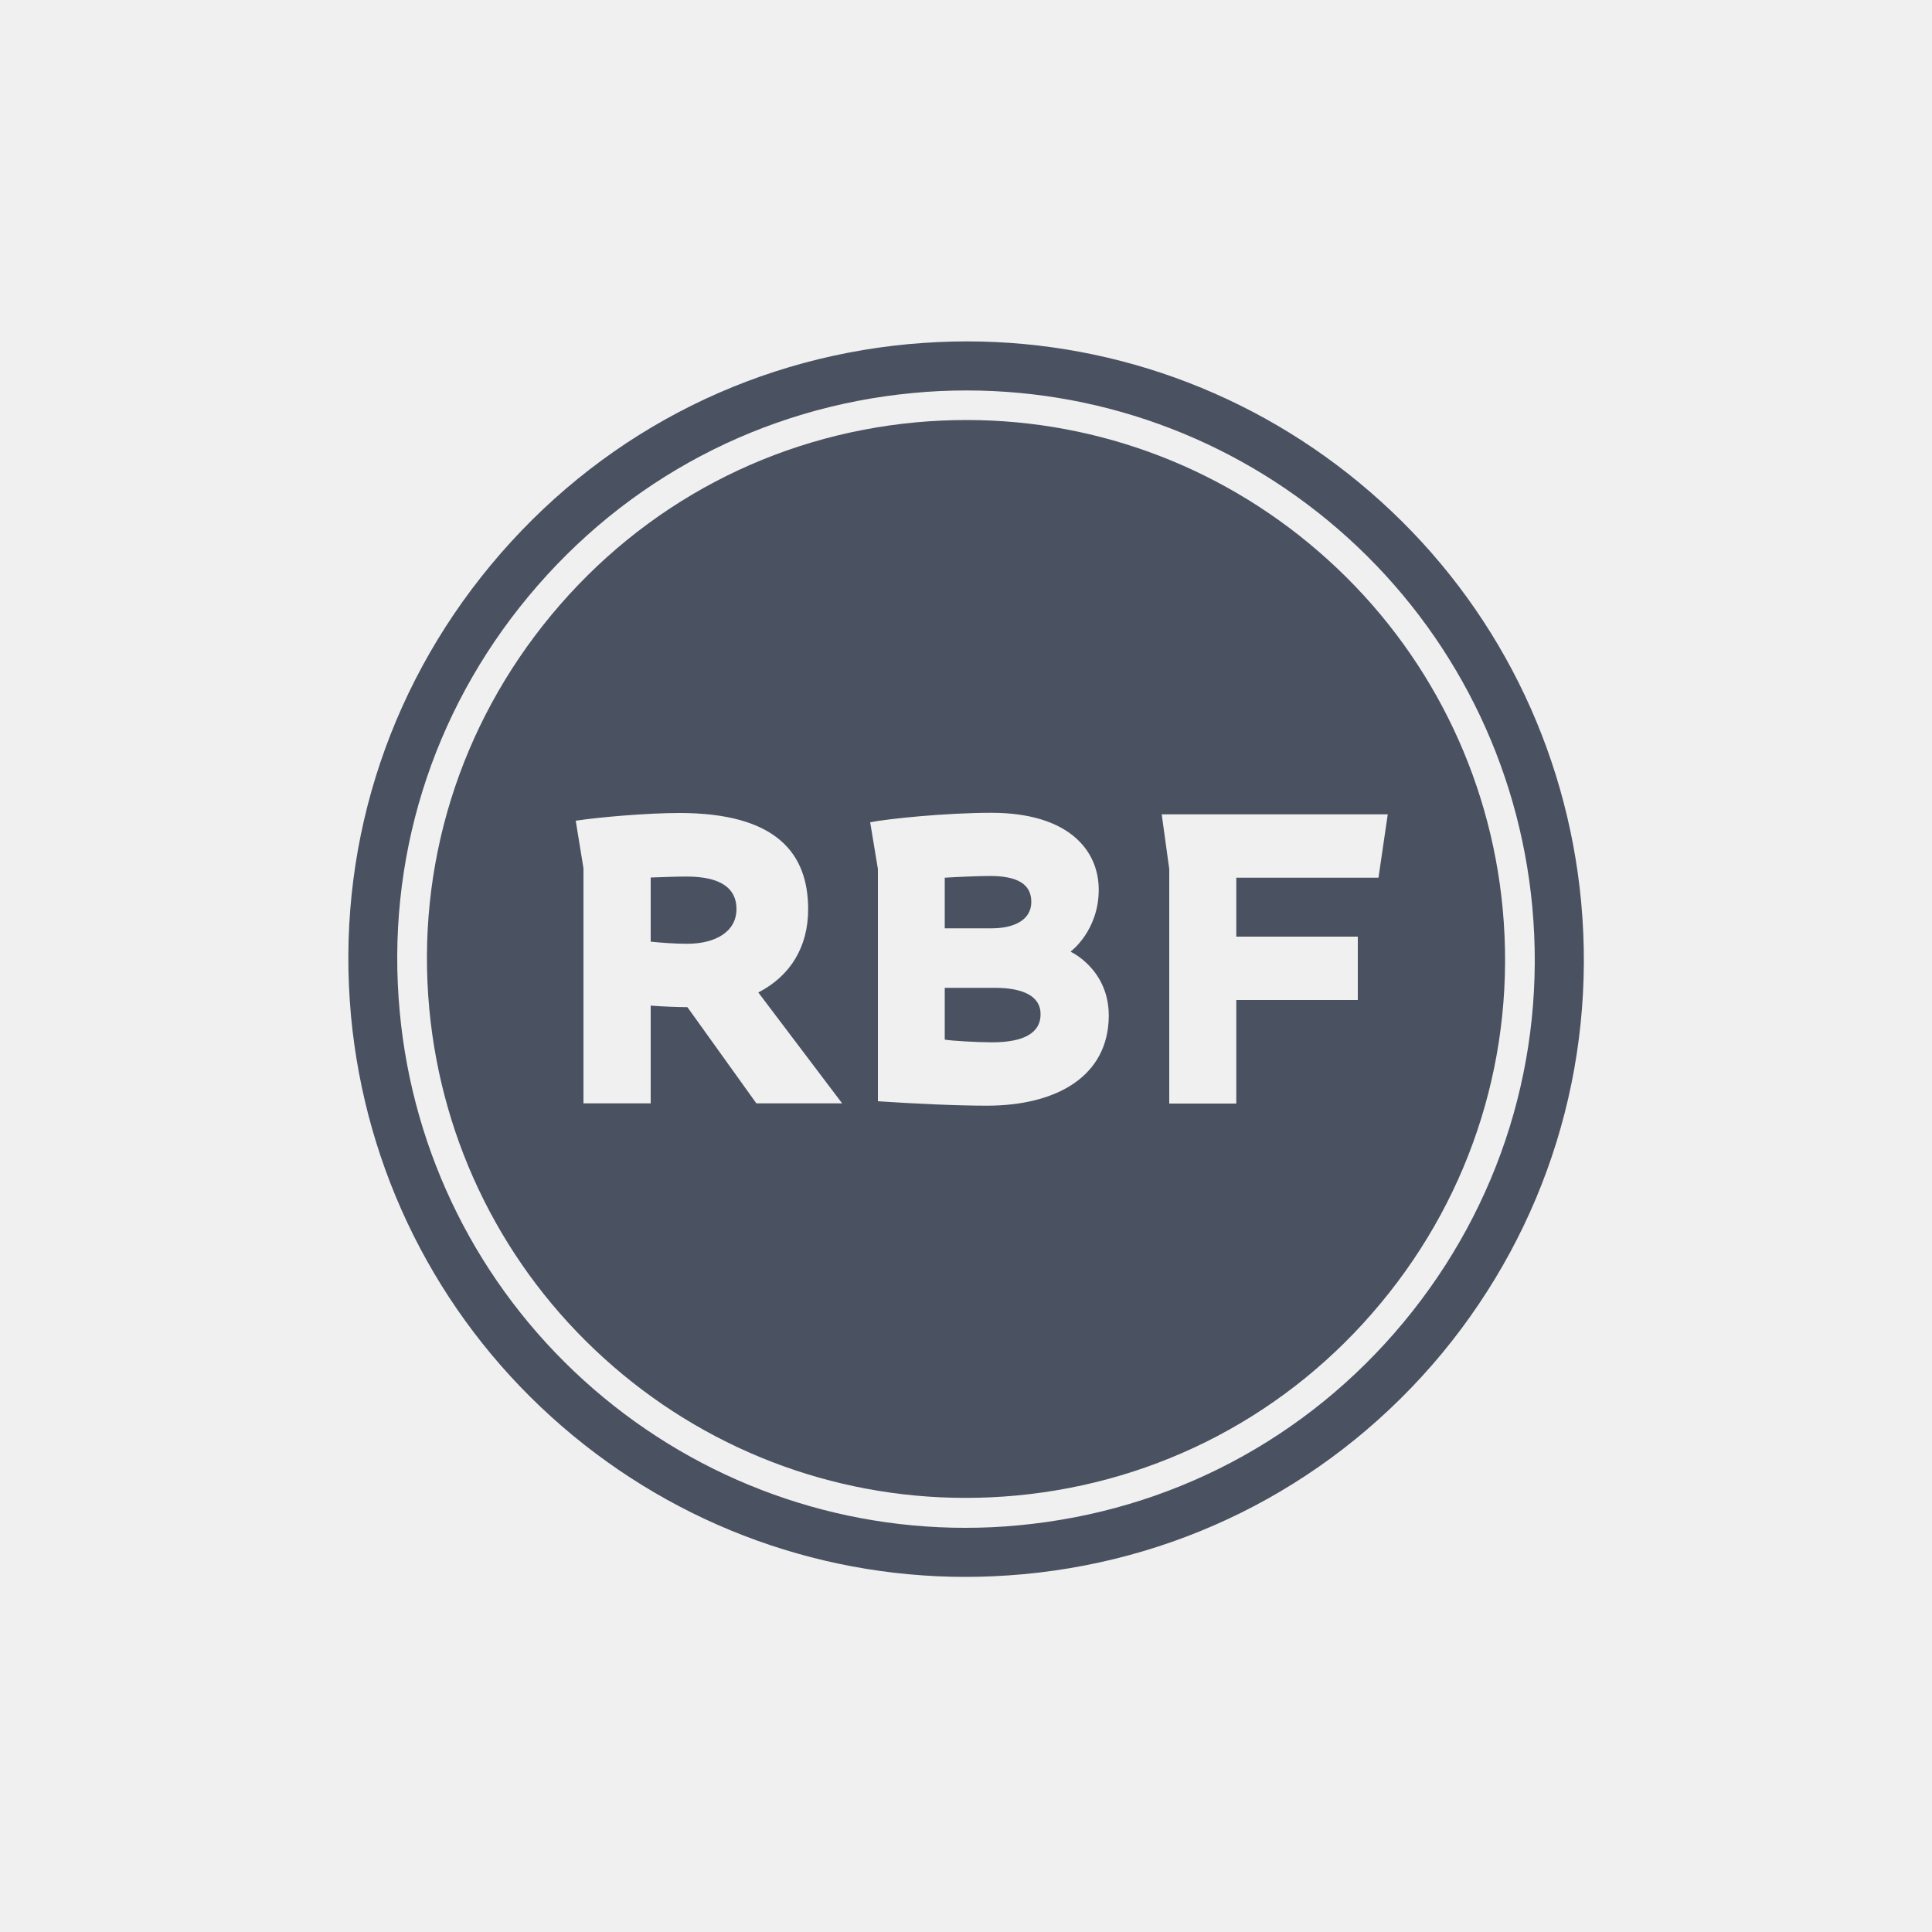
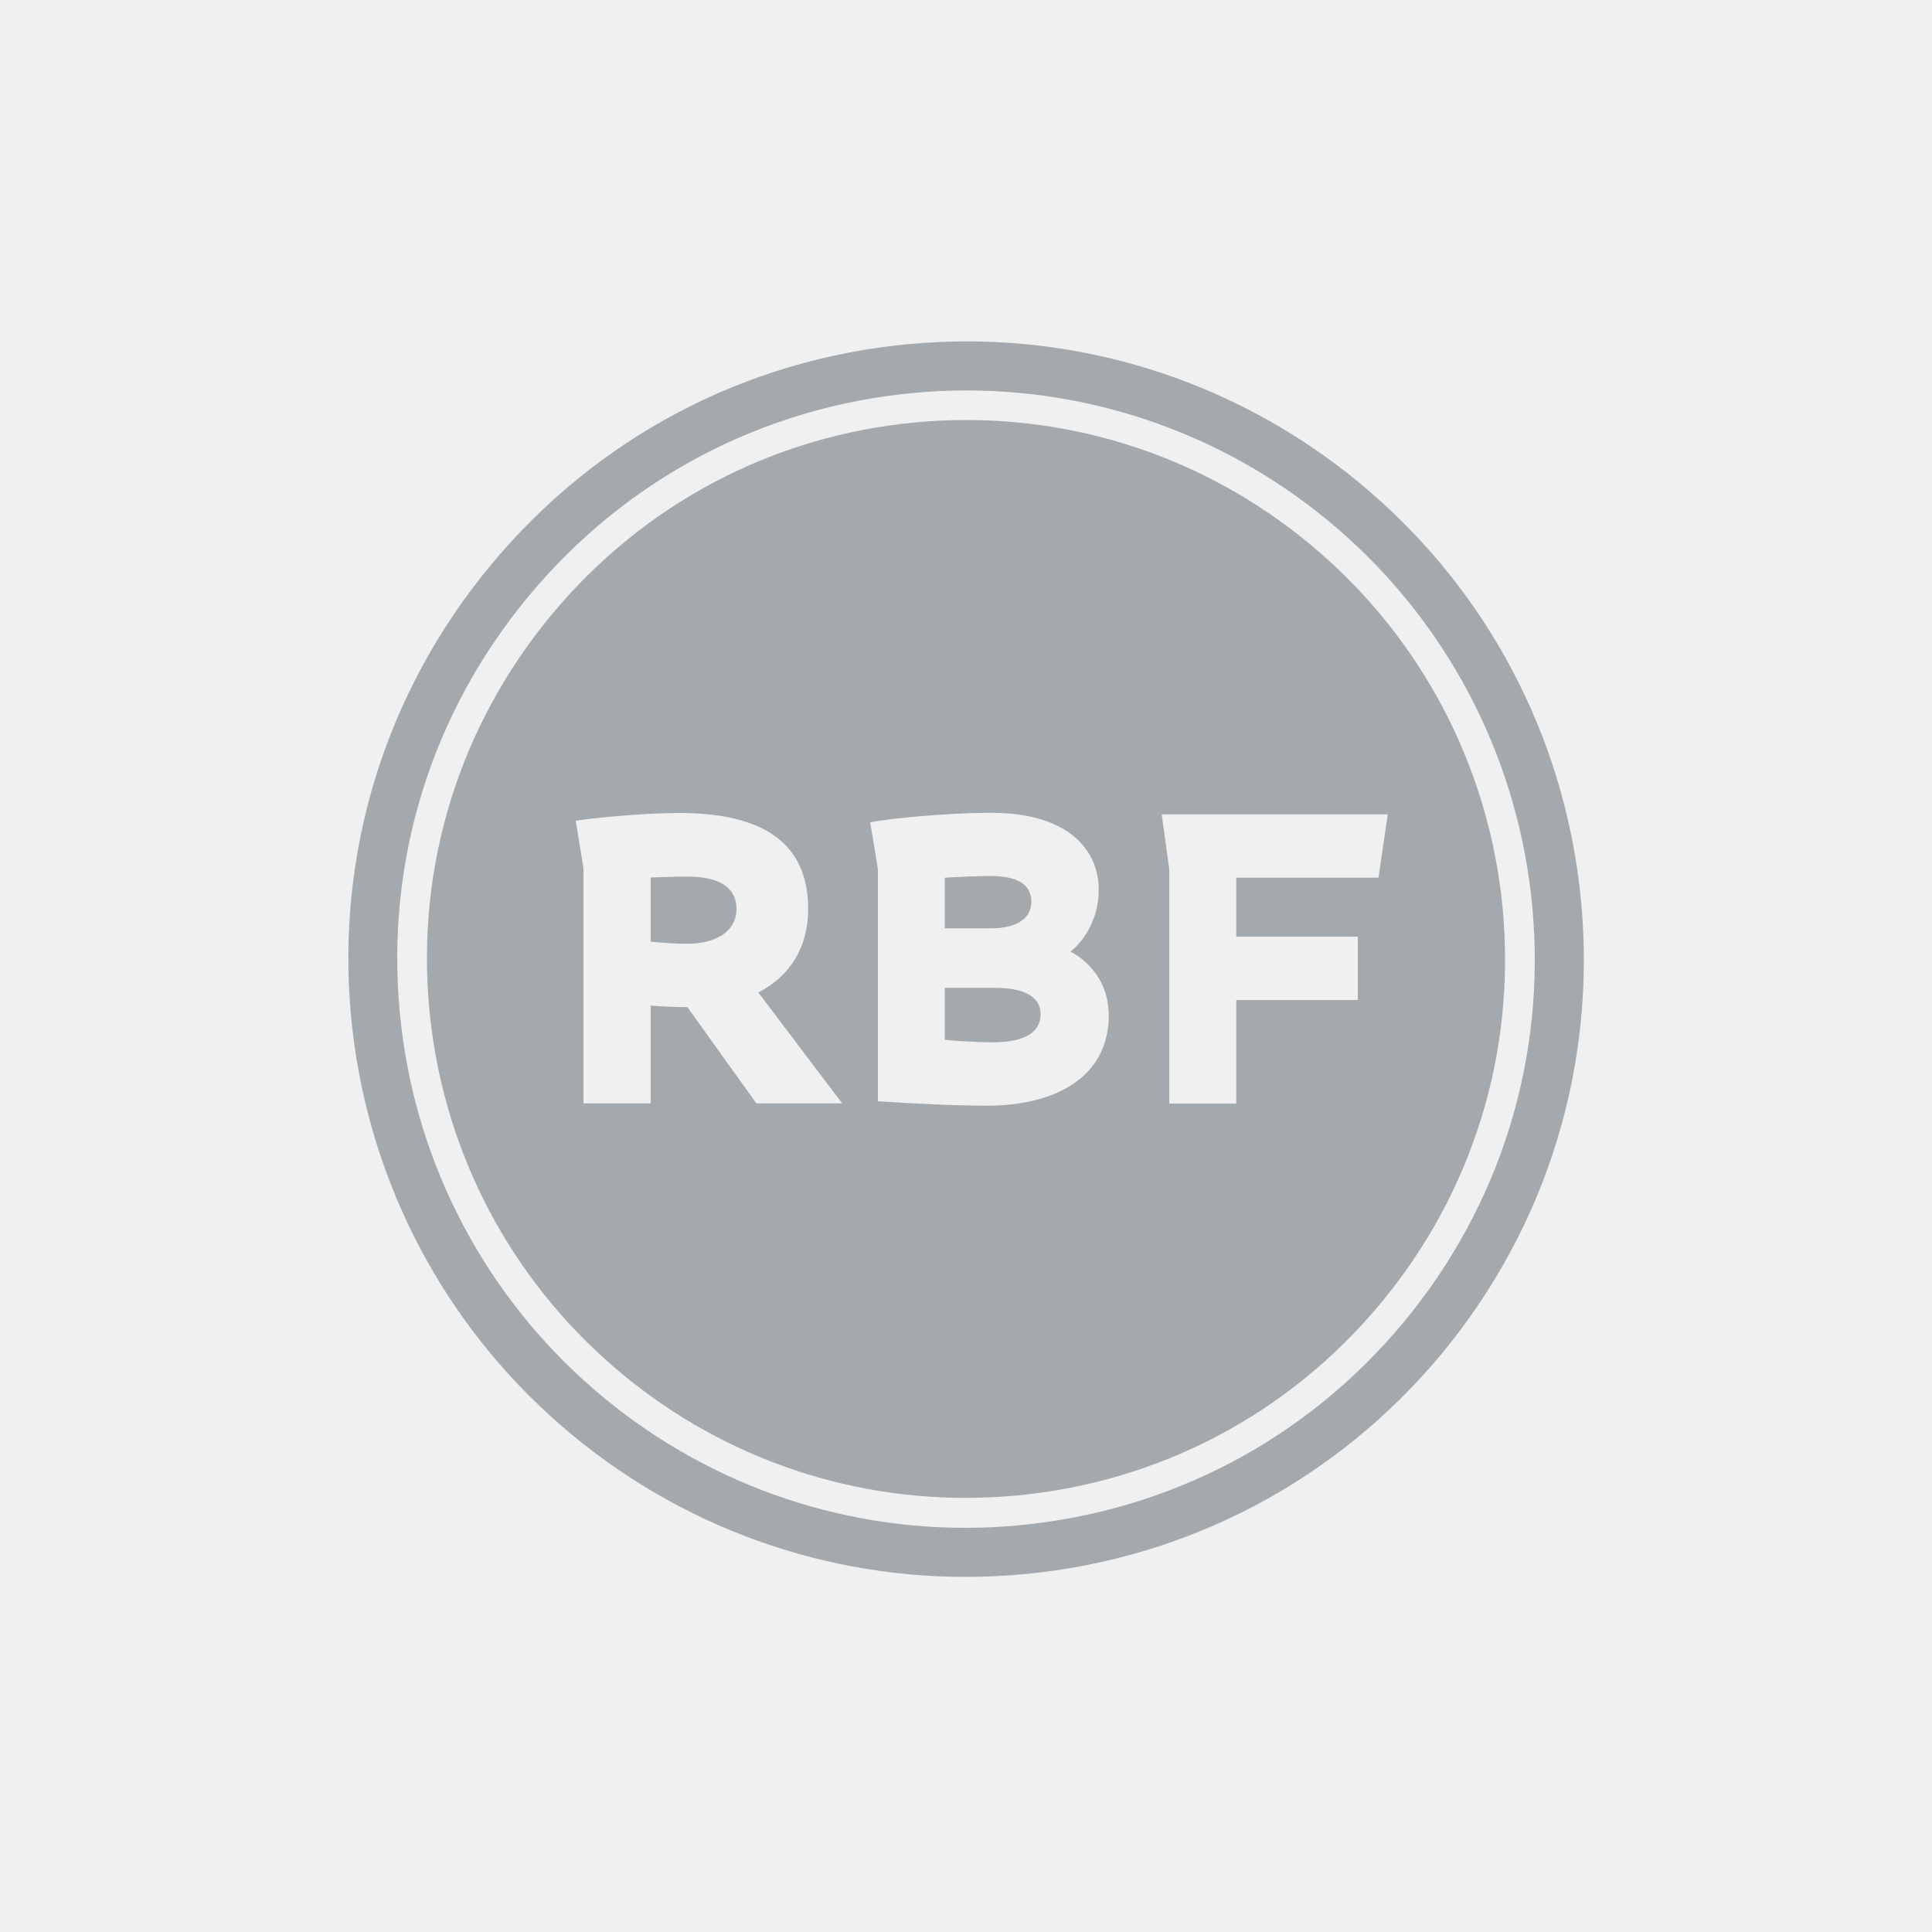
- <svg xmlns="http://www.w3.org/2000/svg" version="1.1" id="Слой_1" x="0px" y="0px" viewBox="0 0 100 100" style="enable-background:new 0 0 100 100;" xml:space="preserve">
-   <style type="text/css">
- 	.st0{fill:none;}
- 	
- 		.st1{clip-path:url(#SVGID_00000103951665885355968010000016961848445171848588_);fill-rule:evenodd;clip-rule:evenodd;fill:url(#SVGID_00000059272171310016492960000001258565119414435741_);}
- 	.st2{fill:#151213;}
- 	.st3{fill-rule:evenodd;clip-rule:evenodd;fill:#151213;}
- 	.st4{fill:#FFFFFF;}
- 	.st5{fill:#009226;}
- 	.st6{fill-rule:evenodd;clip-rule:evenodd;fill:#FFFFFF;}
- 	.st7{fill:#00ADEE;}
- 	.st8{fill-rule:evenodd;clip-rule:evenodd;fill:#FCB810;}
- 	.st9{fill-rule:evenodd;clip-rule:evenodd;fill:#008A8D;}
- 	.st10{fill:none;stroke:#181314;stroke-width:0.585;stroke-miterlimit:22.926;}
- 	.st11{fill-rule:evenodd;clip-rule:evenodd;fill:#ABABAD;}
- 	.st12{fill-rule:evenodd;clip-rule:evenodd;fill:#EE7607;}
- 	.st13{fill:none;stroke:#FFFFFF;stroke-width:1.464;stroke-miterlimit:22.926;}
- 	.st14{fill-rule:evenodd;clip-rule:evenodd;fill:#181314;}
- 	.st15{fill-rule:evenodd;clip-rule:evenodd;fill:#BF0808;}
- 	.st16{fill-rule:evenodd;clip-rule:evenodd;fill:#DA020E;}
- 	.st17{fill-rule:evenodd;clip-rule:evenodd;fill:#E2000F;}
- 	.st18{fill-rule:evenodd;clip-rule:evenodd;fill:#0C2F6E;}
- 	.st19{fill-rule:evenodd;clip-rule:evenodd;fill:#D1050C;}
- 	.st20{fill-rule:evenodd;clip-rule:evenodd;fill:#0F377F;}
- 	.st21{fill-rule:evenodd;clip-rule:evenodd;fill:#A40B02;}
- 	.st22{fill:#C8002D;}
- 	.st23{fill:#2B4135;}
- 	.st24{fill:url(#SVGID_00000057133167050016908980000013377709600262791829_);}
- 	.st25{fill:url(#SVGID_00000101100891560119467100000006344167127118052017_);}
- 	.st26{fill:#00519F;}
- 	.st27{fill:#0F1B41;}
- 	.st28{fill:#EB6608;}
- 	.st29{fill:#008AD1;}
- 	.st30{fill:#1D1D1B;}
- 	.st31{fill-rule:evenodd;clip-rule:evenodd;fill:#1D1D1B;}
- 	.st32{fill-rule:evenodd;clip-rule:evenodd;fill:#E8501E;}
- 	.st33{fill:none;stroke:#1D1D1B;stroke-width:0.148;stroke-linecap:round;stroke-miterlimit:22.926;}
- 	.st34{fill-rule:evenodd;clip-rule:evenodd;fill:#EF7F1A;}
- 	.st35{fill-rule:evenodd;clip-rule:evenodd;}
- 	.st36{fill-rule:evenodd;clip-rule:evenodd;fill:#FEFEFE;}
- 	.st37{fill-rule:evenodd;clip-rule:evenodd;fill:#009846;}
- 	.st38{fill:#FF5000;}
- 	.st39{fill:#1F355E;}
- 	.st40{fill:#DDDB05;}
- 	.st41{fill:#168DCD;}
- 	.st42{fill:#E53524;}
- 	.st43{fill:#4ABED8;}
- 	.st44{fill:#163960;}
- 	.st45{fill:#00A7E1;}
- 	.st46{fill:#002D74;}
- 	.st47{fill:#E1251B;}
- 	.st48{fill:#4A5161;}
- 	.st49{fill:#F4AA03;}
- 	.st50{fill:#E65F07;}
- 	.st51{fill:#293480;}
- 	.st52{fill:#2D2D7E;}
- 	.st53{fill:#3E4996;}
- 	.st54{fill-rule:evenodd;clip-rule:evenodd;fill:#2D2D7E;}
- 	.st55{fill-rule:evenodd;clip-rule:evenodd;fill:#4A5161;}
- </style>
-   <g>
-     <path class="st48" d="M35.53,45.37c-0.54,0-1.28,0.03-1.85,0.05v3.32c0.6,0.06,1.28,0.11,1.88,0.11c1.48,0,2.56-0.63,2.56-1.8   C38.12,45.97,37.3,45.37,35.53,45.37z" />
-     <path class="st48" d="M53.38,46.68c0-0.91-0.71-1.34-2.14-1.34c-0.54,0-1.75,0.05-2.34,0.09v2.62h2.42   C52.44,48.05,53.38,47.65,53.38,46.68z" />
-     <path class="st48" d="M51.5,51.13h-2.6v2.68c0.32,0.06,1.66,0.14,2.45,0.14c1.65,0,2.51-0.49,2.51-1.45   C53.87,51.58,52.98,51.13,51.5,51.13z" />
-     <path class="st48" d="M81.84,46.68c-0.75-7.99-4.42-15.35-10.36-20.72c-5.9-5.35-13.51-8.29-21.44-8.29c-0.99,0-2,0.05-3,0.14   c-8.49,0.79-16.17,4.85-21.63,11.43c-5.46,6.58-8.03,14.88-7.24,23.37c0.75,7.98,4.42,15.34,10.36,20.72   c5.9,5.35,13.52,8.29,21.45,8.29c0.99,0,2-0.05,3-0.14c8.5-0.79,16.19-4.85,21.65-11.42C80.06,63.49,82.63,55.19,81.84,46.68z    M72.65,68.44c-5.02,6.05-12.1,9.78-19.93,10.51c-0.92,0.09-1.85,0.13-2.76,0.13c-7.3,0-14.31-2.71-19.74-7.63   c-5.46-4.95-8.85-11.73-9.53-19.08c-0.73-7.82,1.64-15.46,6.67-21.51c5.03-6.06,12.1-9.79,19.91-10.52   c0.92-0.09,1.85-0.13,2.76-0.13c7.3,0,14.31,2.71,19.74,7.63c5.46,4.95,8.85,11.72,9.54,19.08C80.04,54.75,77.67,62.39,72.65,68.44   z" />
-     <path class="st48" d="M68.74,28.98c-5.15-4.67-11.79-7.24-18.71-7.24c-0.87,0-1.75,0.04-2.62,0.12   c-7.41,0.69-14.11,4.23-18.87,9.97c-4.76,5.74-7.01,12.98-6.32,20.39c0.65,6.97,3.86,13.39,9.04,18.08   c5.15,4.67,11.79,7.23,18.71,7.23c0.87,0,1.75-0.04,2.62-0.12c7.42-0.69,14.13-4.23,18.88-9.96c4.76-5.73,7-12.98,6.31-20.4   C77.13,40.09,73.92,33.67,68.74,28.98z M39.15,57.11l-3.57-4.98c-0.45,0-1.29-0.03-1.9-0.08v5.06H30.2V44.94l-0.4-2.46   c1.24-0.19,3.74-0.4,5.36-0.4c5.04,0,6.67,2.1,6.67,4.98c0,1.94-0.91,3.45-2.58,4.31l4.34,5.74H39.15z M51.08,57.23   c-1.6,0-3.87-0.11-5.64-0.23V44.98l-0.4-2.42c0.92-0.18,3.89-0.49,6.27-0.49c3.99,0,5.56,1.93,5.56,3.98   c0,2.12-1.44,3.19-1.44,3.19v0.03c0,0,1.96,0.9,1.96,3.3C57.38,55.72,54.67,57.23,51.08,57.23z M71.35,45.43h-7.36v3.05h6.29v3.28   h-6.29v5.36h-3.47V44.98l-0.39-2.83h11.7L71.35,45.43z" />
-   </g>
+ <svg xmlns="http://www.w3.org/2000/svg" width="100" height="100" viewBox="0 0 100 100" fill="none">
+   <path d="M35.53 45.37C34.99 45.37 34.25 45.4 33.68 45.42V48.74C34.28 48.8 34.96 48.85 35.56 48.85C37.04 48.85 38.12 48.22 38.12 47.05C38.12 45.97 37.3 45.37 35.53 45.37Z" fill="#A4A9AD" />
+   <path d="M53.38 46.68C53.38 45.77 52.67 45.34 51.24 45.34C50.7 45.34 49.49 45.39 48.9 45.43V48.05H51.32C52.44 48.05 53.38 47.65 53.38 46.68Z" fill="#A4A9AD" />
+   <path d="M51.5 51.13H48.9V53.81C49.22 53.87 50.56 53.95 51.35 53.95C53 53.95 53.86 53.46 53.86 52.5C53.87 51.58 52.98 51.13 51.5 51.13Z" fill="#A4A9AD" />
+   <path d="M81.84 46.68C81.09 38.69 77.42 31.33 71.48 25.96C65.58 20.61 57.97 17.67 50.04 17.67C49.05 17.67 48.04 17.72 47.04 17.81C38.55 18.6 30.87 22.66 25.41 29.24C19.95 35.82 17.38 44.12 18.17 52.61C18.92 60.59 22.59 67.95 28.53 73.33C34.43 78.68 42.05 81.62 49.98 81.62C50.97 81.62 51.98 81.57 52.98 81.48C61.48 80.69 69.17 76.63 74.63 70.06C80.06 63.49 82.63 55.19 81.84 46.68ZM72.65 68.44C67.63 74.49 60.55 78.22 52.72 78.95C51.8 79.04 50.87 79.08 49.96 79.08C42.66 79.08 35.65 76.37 30.22 71.45C24.76 66.5 21.37 59.72 20.69 52.37C19.96 44.55 22.33 36.91 27.36 30.86C32.39 24.8 39.46 21.07 47.27 20.34C48.19 20.25 49.12 20.21 50.03 20.21C57.33 20.21 64.34 22.92 69.77 27.84C75.23 32.79 78.62 39.56 79.31 46.92C80.04 54.75 77.67 62.39 72.65 68.44Z" fill="#A4A9AD" />
+   <path d="M68.74 28.98C63.59 24.31 56.95 21.74 50.03 21.74C49.16 21.74 48.28 21.78 47.41 21.86C40 22.55 33.3 26.09 28.54 31.83C23.78 37.57 21.53 44.81 22.22 52.22C22.87 59.19 26.08 65.61 31.26 70.3C36.41 74.97 43.05 77.53 49.97 77.53C50.84 77.53 51.72 77.49 52.59 77.41C60.01 76.72 66.72 73.18 71.47 67.45C76.23 61.72 78.47 54.47 77.78 47.05C77.13 40.09 73.92 33.67 68.74 28.98ZM39.15 57.11L35.58 52.13C35.13 52.13 34.29 52.1 33.68 52.05V57.11H30.2V44.94L29.8 42.48C31.04 42.29 33.54 42.08 35.16 42.08C40.2 42.08 41.83 44.18 41.83 47.06C41.83 49 40.92 50.51 39.25 51.37L43.59 57.11H39.15V57.11ZM51.08 57.23C49.48 57.23 47.21 57.12 45.44 57V44.98L45.04 42.56C45.96 42.38 48.93 42.07 51.31 42.07C55.3 42.07 56.87 44 56.87 46.05C56.87 48.17 55.43 49.24 55.43 49.24V49.27C55.43 49.27 57.39 50.17 57.39 52.57C57.38 55.72 54.67 57.23 51.08 57.23ZM71.35 45.43H63.99V48.48H70.28V51.76H63.99V57.12H60.52V44.98L60.13 42.15H71.83L71.35 45.43Z" fill="#A4A9AD" />
</svg>
